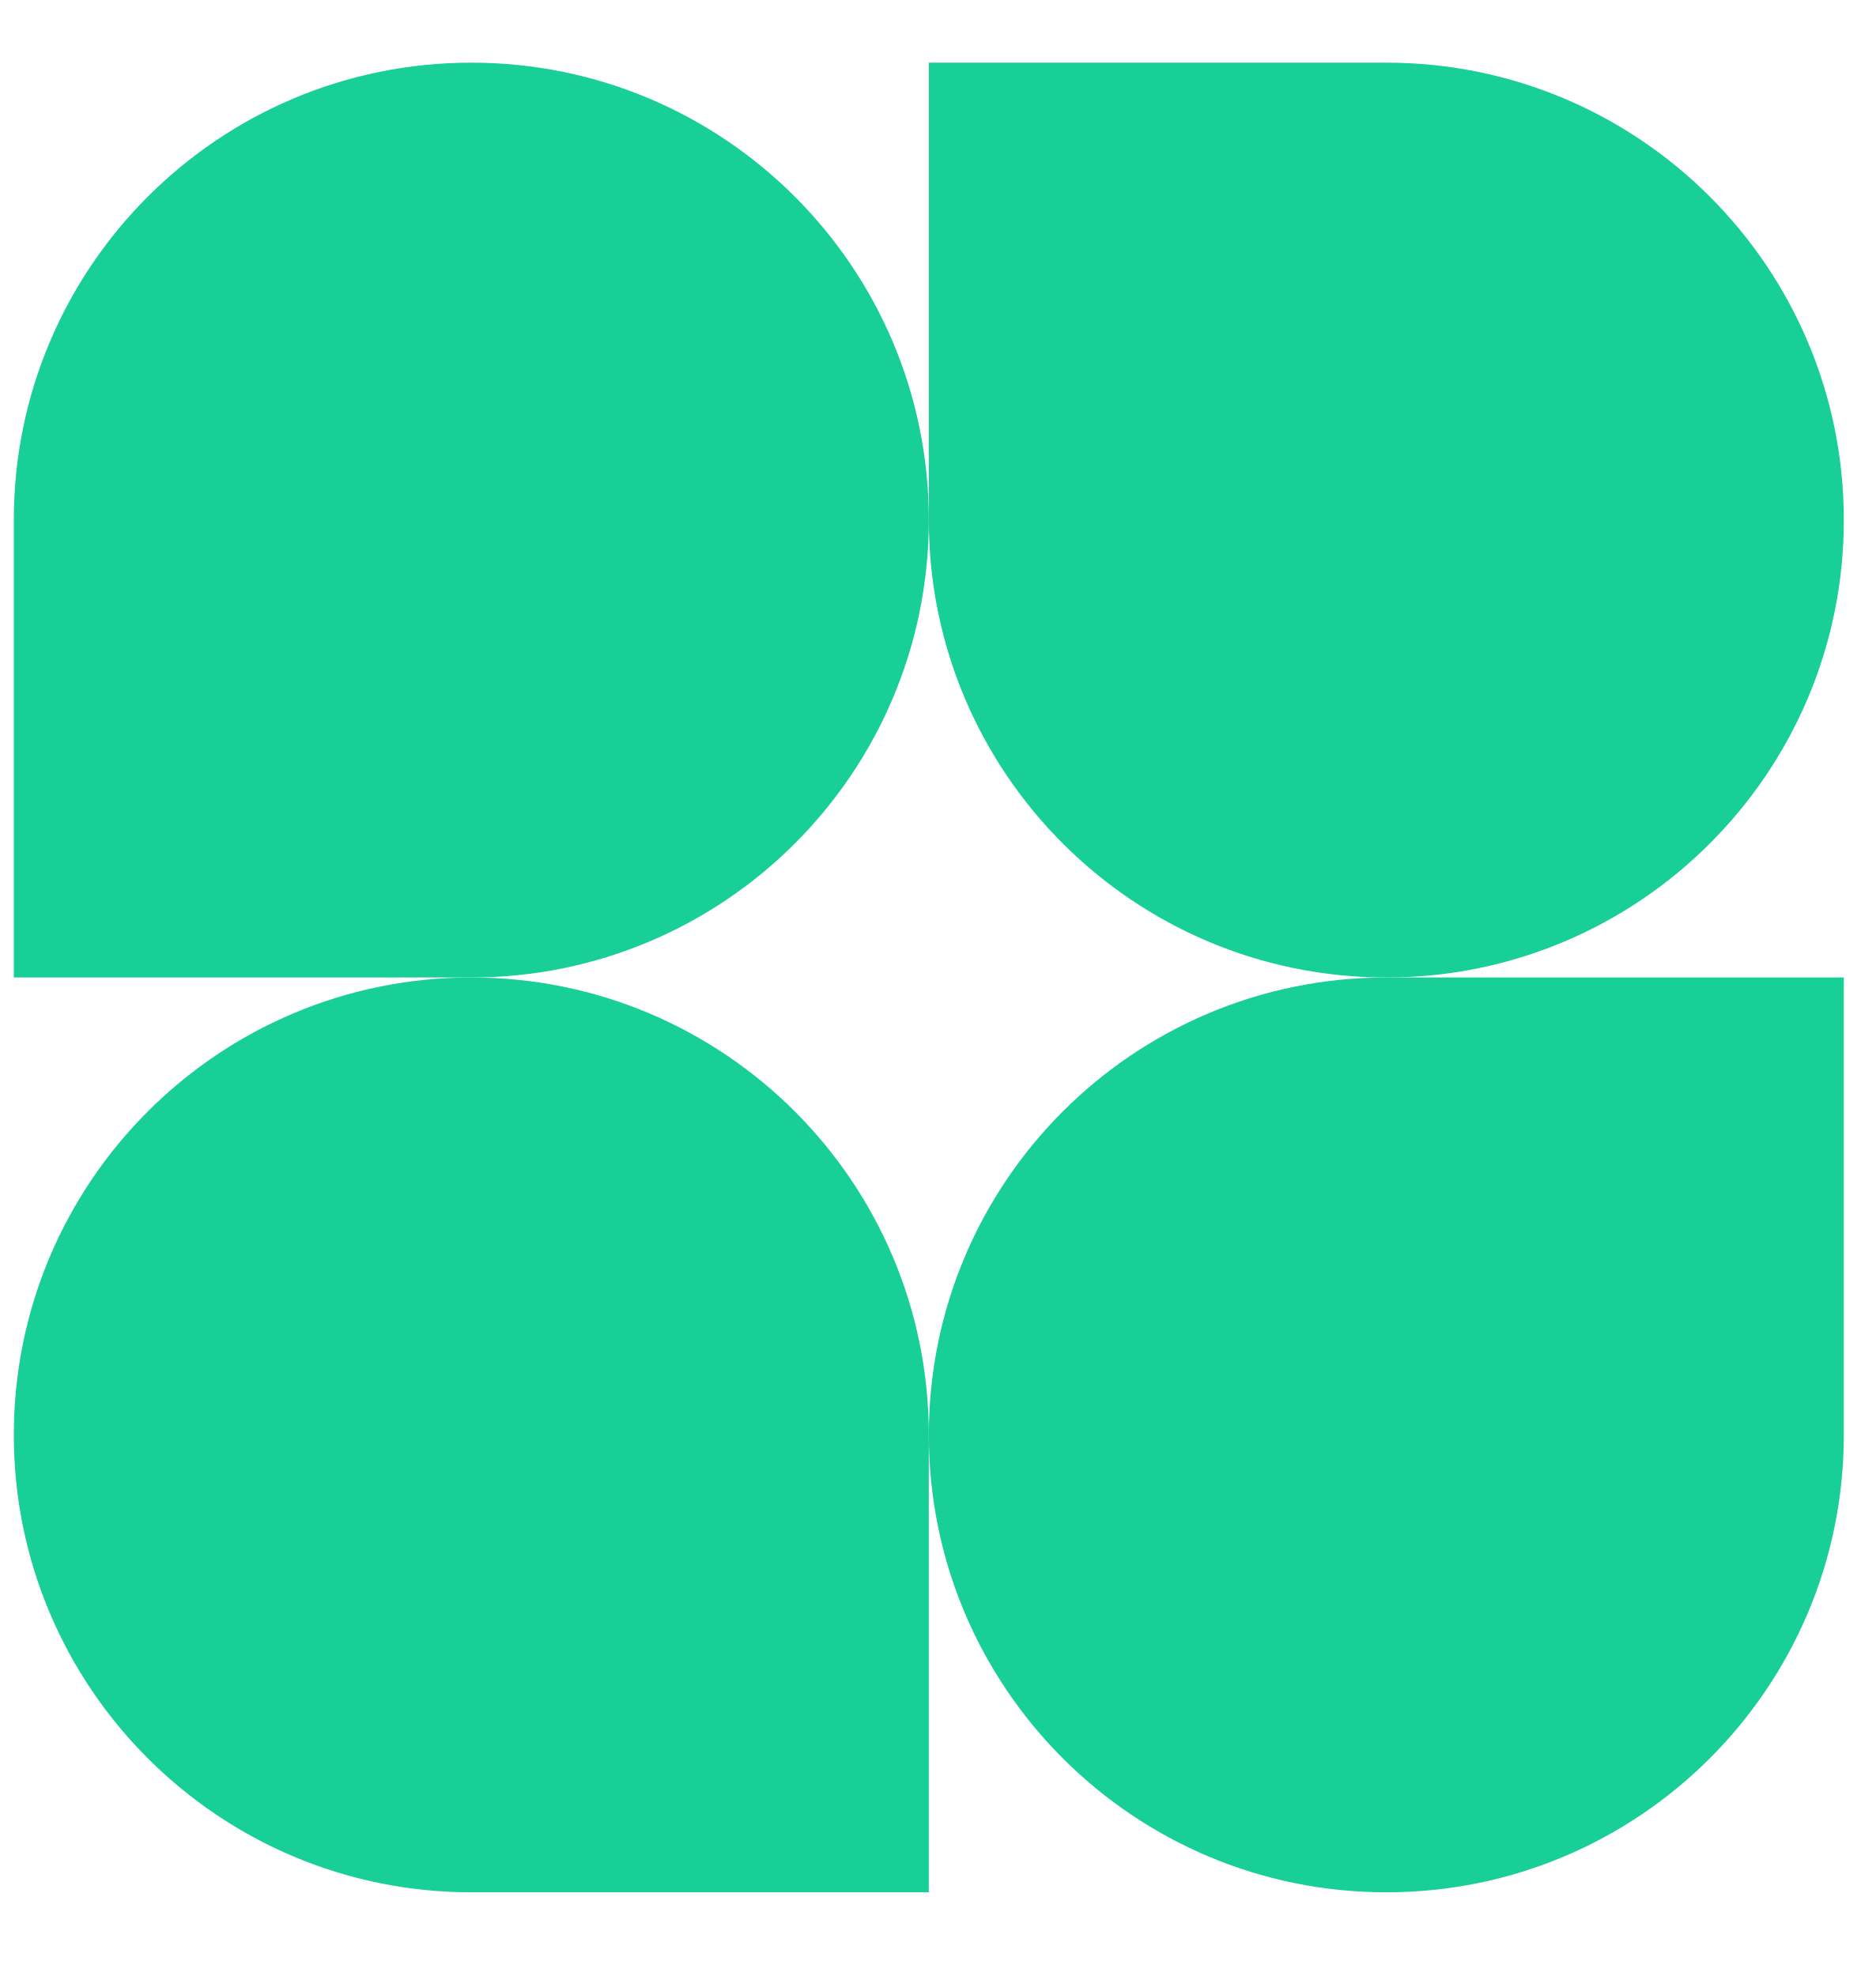
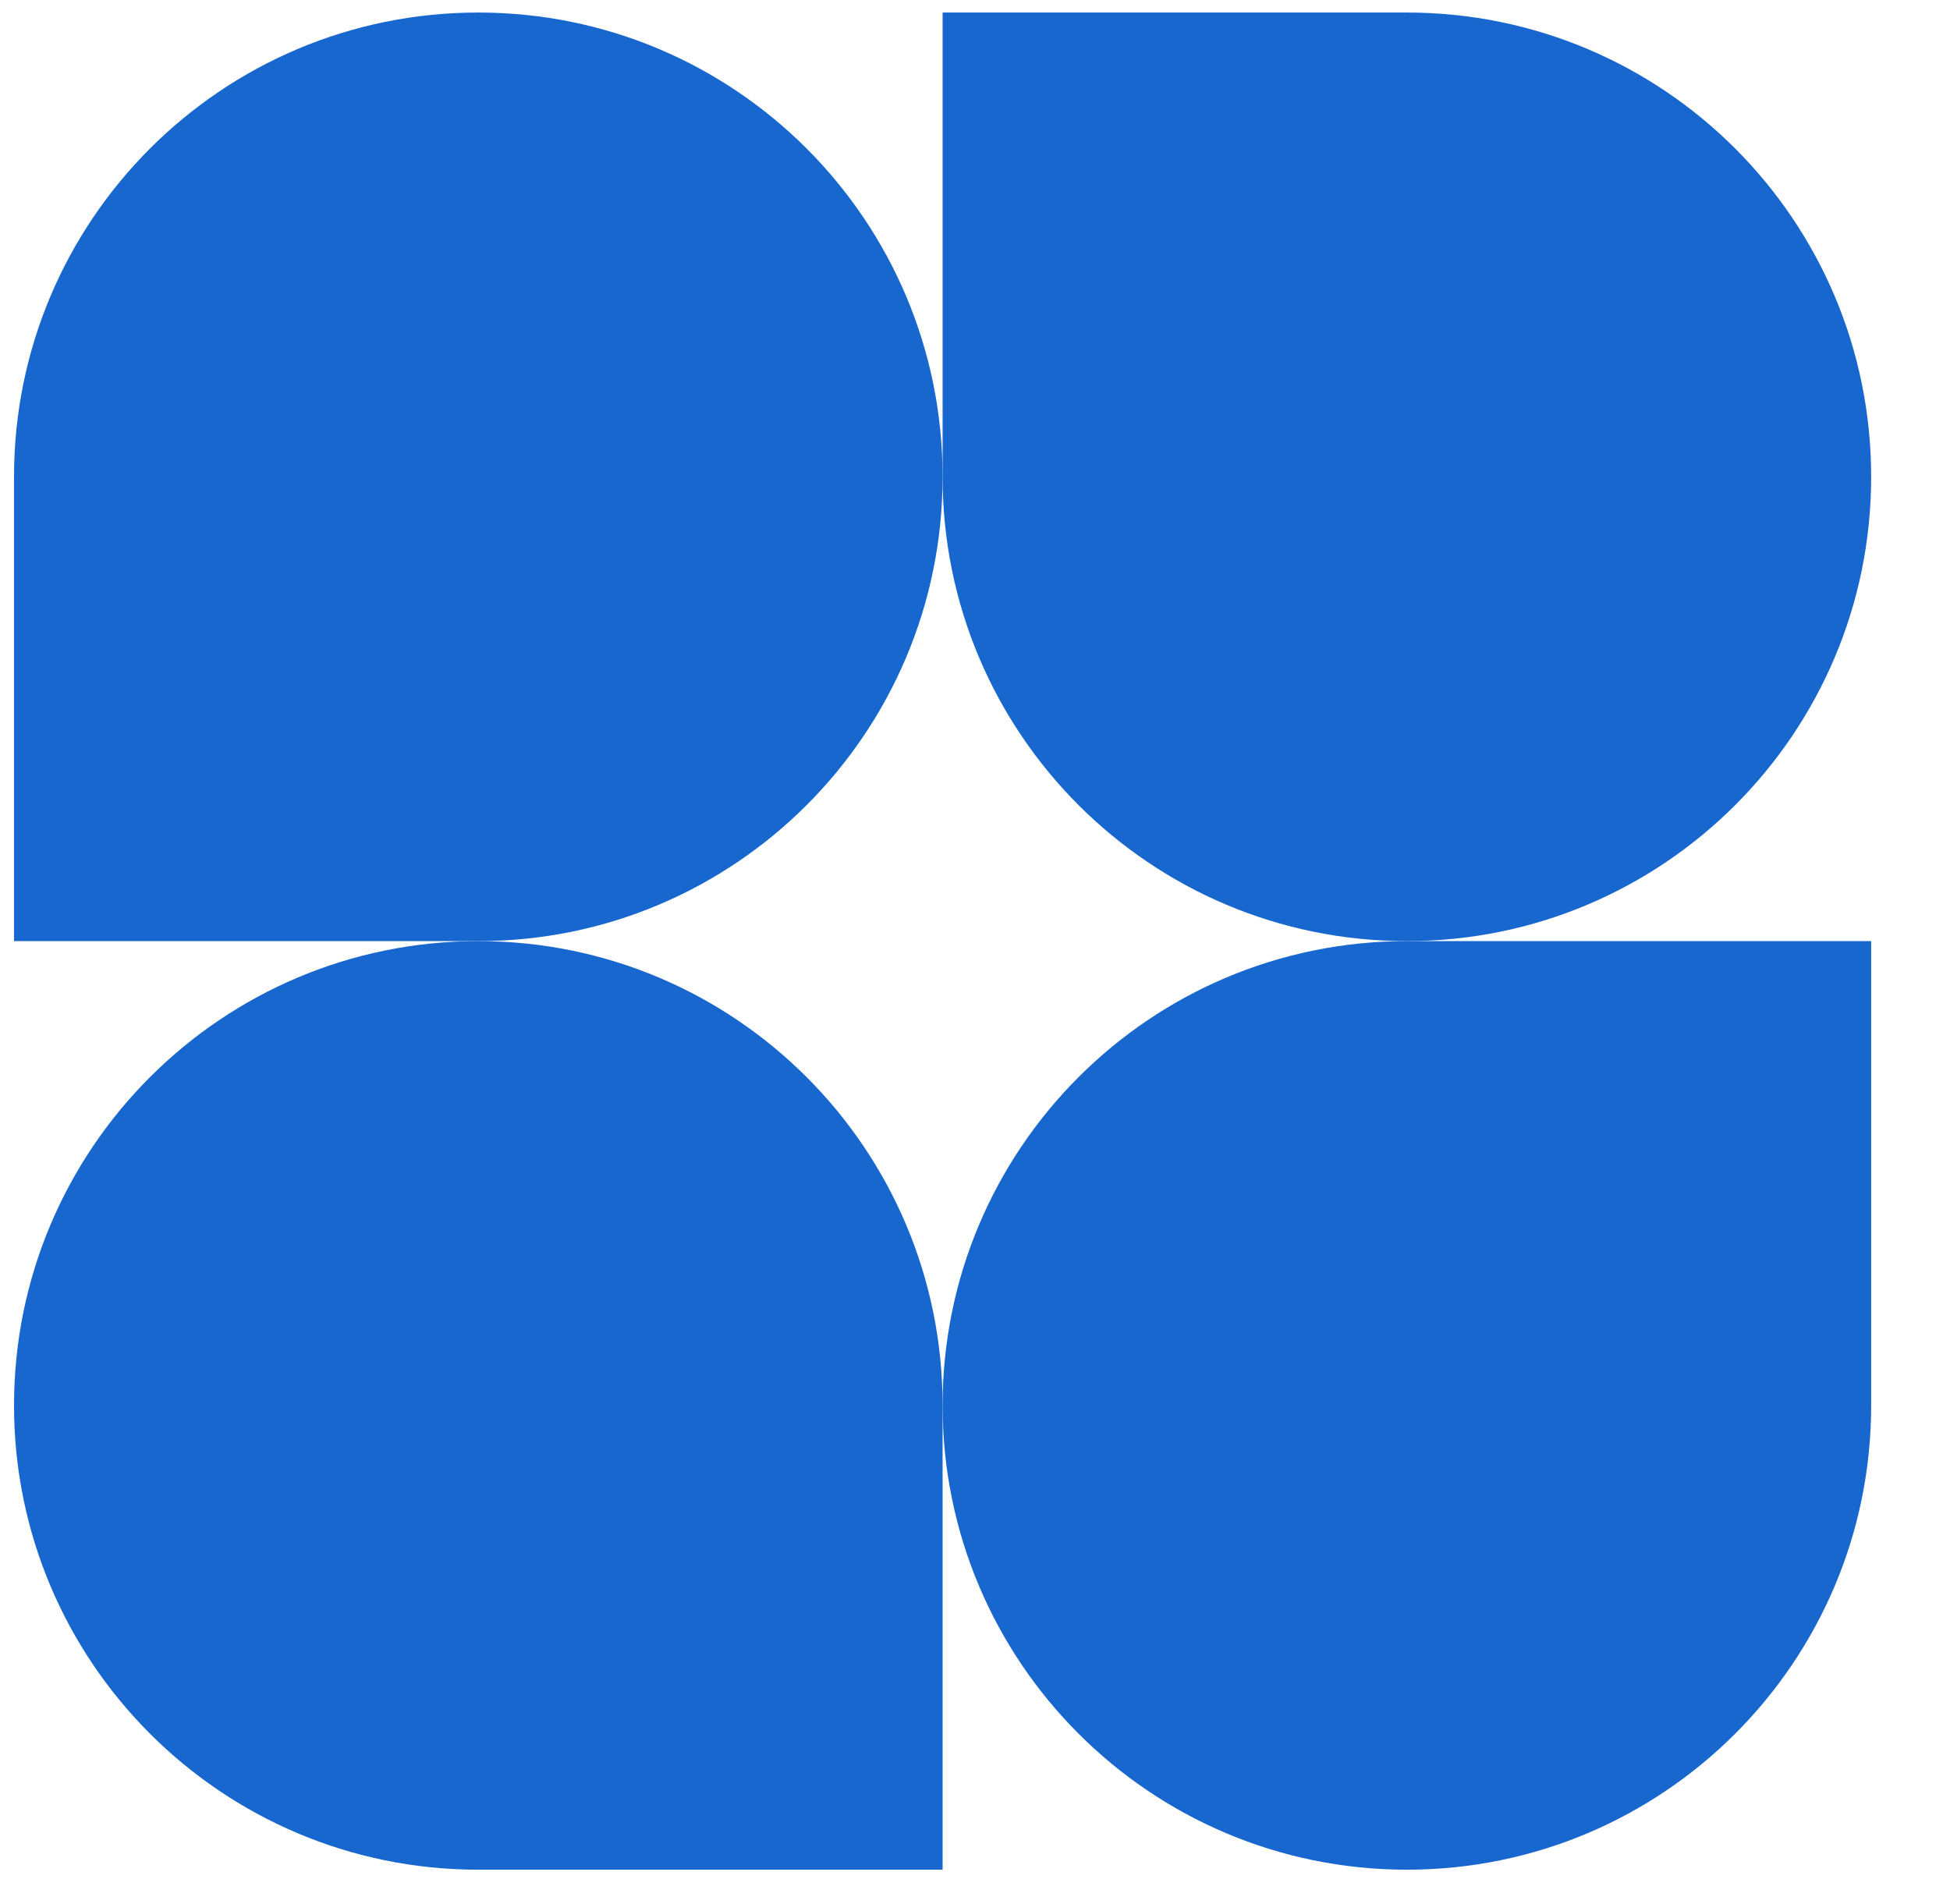
- <svg xmlns="http://www.w3.org/2000/svg" data-logo="logo" viewBox="0 0 41 43.2">
-   <g id="logogram" transform="translate(0, 1.1) rotate(0) ">
-     <path d="M20.302 10.27C20.302 15.793 15.825 20.27 10.302 20.27H0.302V10.27C0.302 4.747 4.779 0.27 10.302 0.27C15.825 0.27 20.302 4.747 20.302 10.27Z" fill="#17CF97" />
-     <path d="M20.302 30.27C20.302 24.747 24.779 20.27 30.302 20.27H40.302V30.27C40.302 35.793 35.825 40.27 30.302 40.27C24.779 40.27 20.302 35.793 20.302 30.27Z" fill="#17CF97" />
-     <path d="M0.302 30.27C0.302 35.793 4.779 40.27 10.302 40.27H20.302V30.27C20.302 24.747 15.825 20.27 10.302 20.27C4.779 20.27 0.302 24.747 0.302 30.27Z" fill="#17CF97" />
-     <path d="M40.302 10.27C40.302 4.747 35.825 0.27 30.302 0.27H20.302V10.27C20.302 15.793 24.779 20.27 30.302 20.27C35.825 20.27 40.302 15.793 40.302 10.27Z" fill="#17CF97" />
+ <svg xmlns="http://www.w3.org/2000/svg" data-logo="logo" viewBox="0 0 42 41">
+   <g id="logogram" transform="translate(0, 0)     rotate(0 20.5 20.5)" style="opacity: 1;">
+     <path d="M20.302 10.27C20.302 15.793 15.825 20.27 10.302 20.27H0.302V10.27C0.302 4.747 4.779 0.27 10.302 0.27C15.825 0.27 20.302 4.747 20.302 10.27Z" fill="#1767CF" />
+     <path d="M20.302 30.27C20.302 24.747 24.779 20.27 30.302 20.27H40.302V30.27C40.302 35.793 35.825 40.27 30.302 40.27C24.779 40.27 20.302 35.793 20.302 30.27Z" fill="#1767CF" />
+     <path d="M0.302 30.27C0.302 35.793 4.779 40.27 10.302 40.27H20.302V30.27C20.302 24.747 15.825 20.27 10.302 20.27C4.779 20.27 0.302 24.747 0.302 30.27Z" fill="#1767CF" />
+     <path d="M40.302 10.27C40.302 4.747 35.825 0.27 30.302 0.27H20.302V10.27C20.302 15.793 24.779 20.27 30.302 20.27C35.825 20.27 40.302 15.793 40.302 10.27Z" fill="#1767CF" />
  </g>
-   <g id="logotype" transform="translate(41, 20.5)" />
+   <g id="logotype" transform="" style="opacity: 1;" />
</svg>
